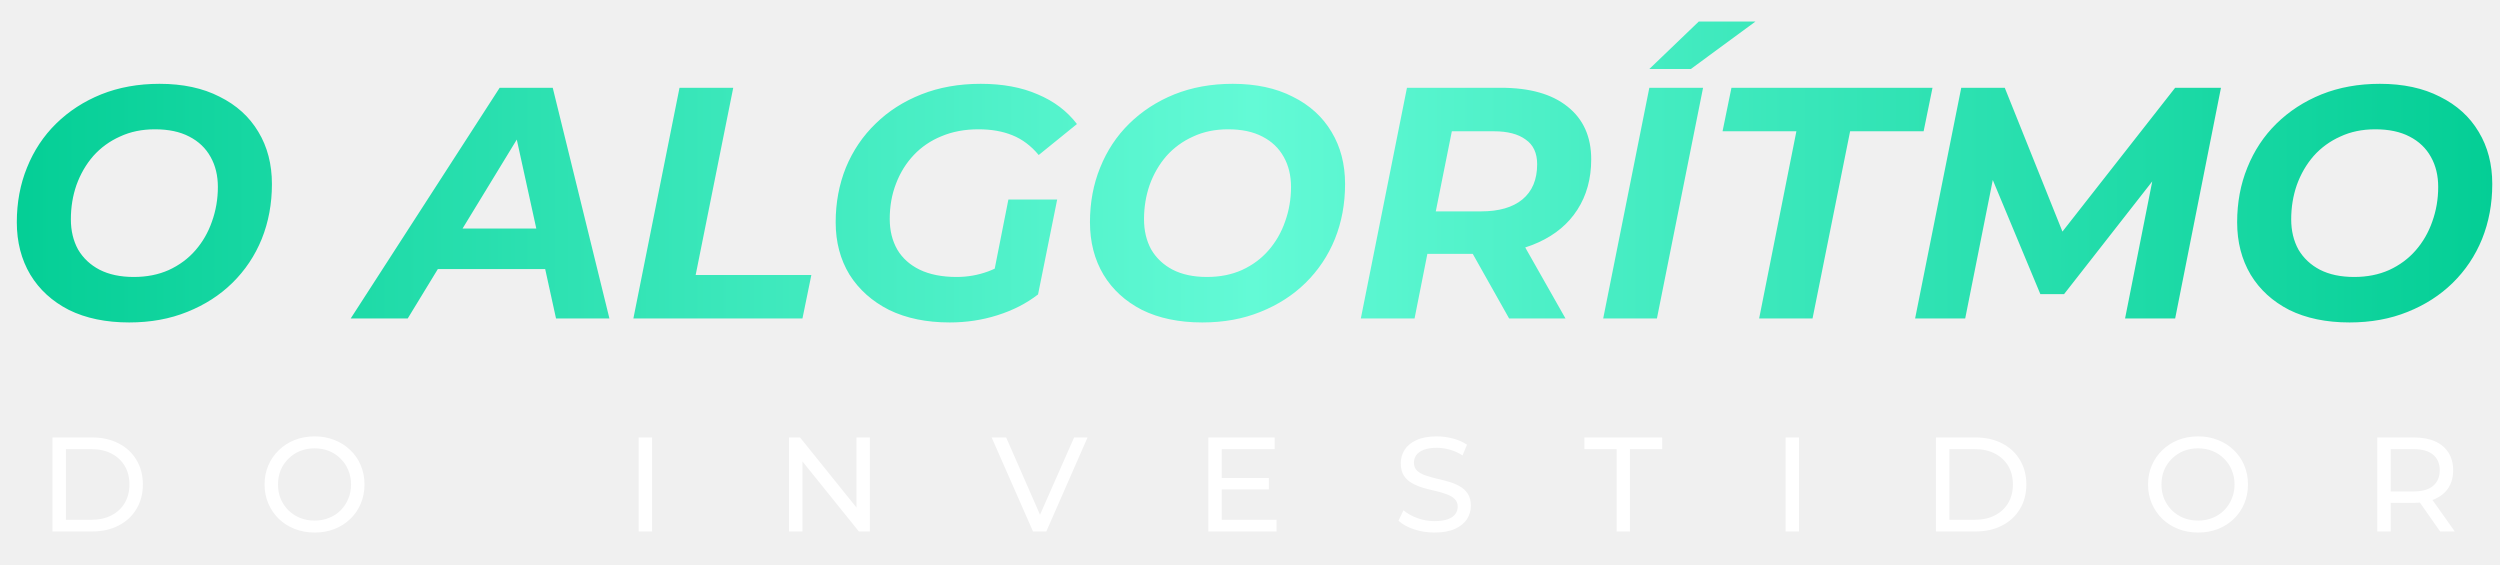
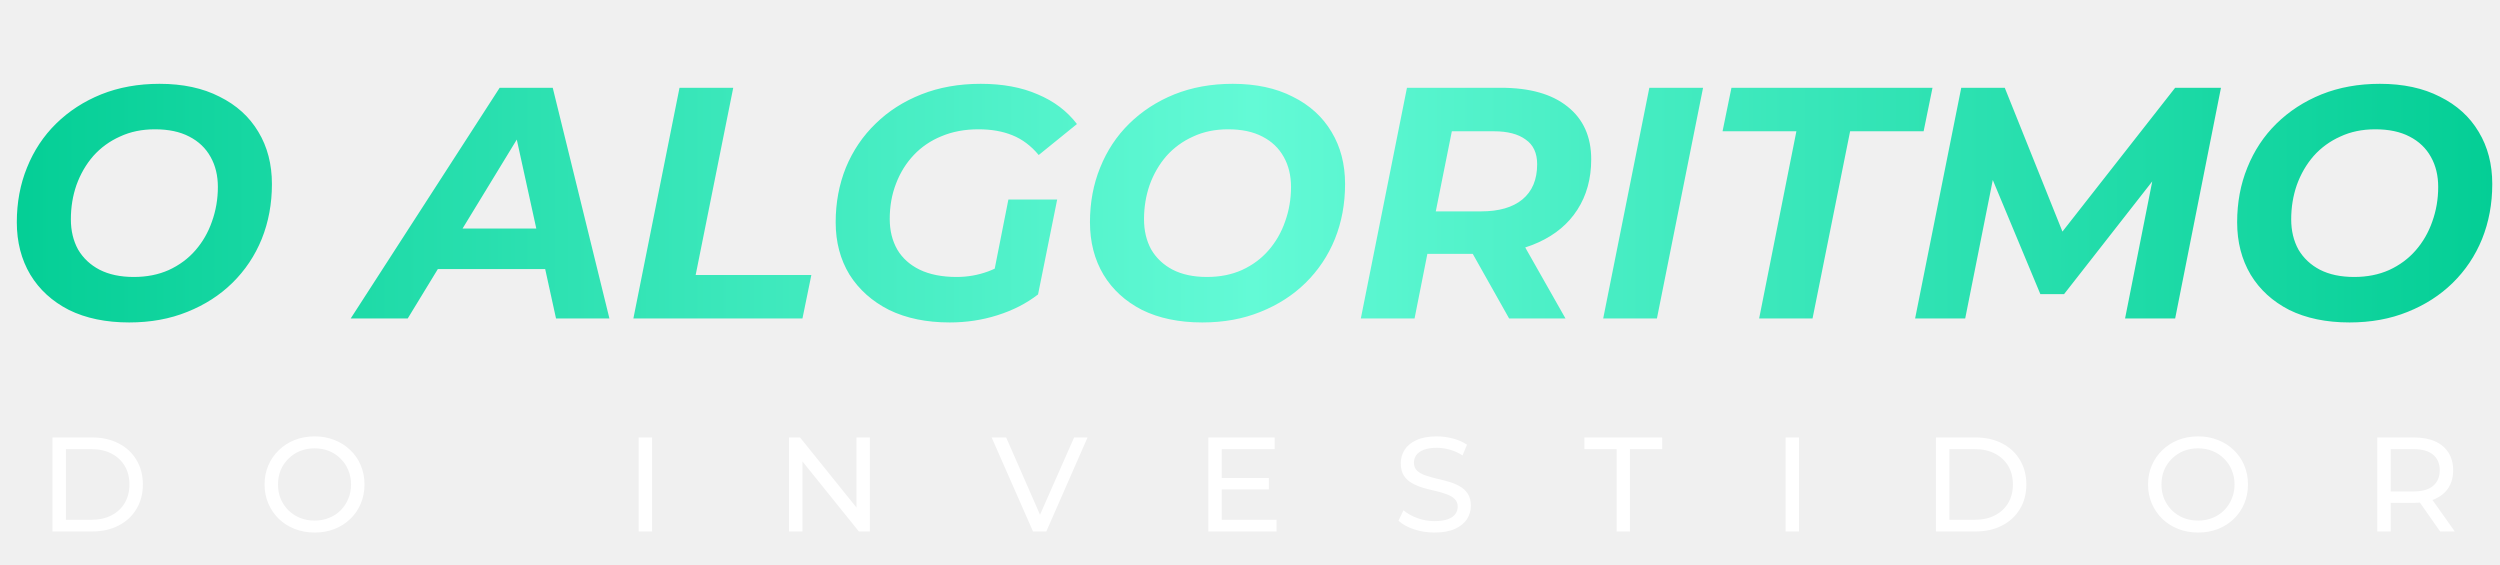
<svg xmlns="http://www.w3.org/2000/svg" width="1303" height="294" viewBox="0 0 1303 294" fill="none">
-   <path d="M67.342 168.061C55.202 168.061 44.723 165.885 35.904 161.533C27.2 157.067 20.5 150.94 15.805 143.152C11.109 135.249 8.761 126.145 8.761 115.837C8.761 105.53 10.537 96.024 14.087 87.32C17.637 78.501 22.676 70.885 29.204 64.472C35.847 57.944 43.692 52.847 52.74 49.182C61.902 45.517 72.038 43.685 83.147 43.685C95.287 43.685 105.709 45.918 114.413 50.385C123.231 54.737 129.988 60.864 134.684 68.766C139.38 76.554 141.727 85.602 141.727 95.909C141.727 106.217 139.952 115.78 136.402 124.598C132.852 133.302 127.755 140.919 121.113 147.447C114.585 153.86 106.739 158.899 97.577 162.564C88.53 166.229 78.451 168.061 67.342 168.061ZM69.747 144.354C76.504 144.354 82.574 143.152 87.957 140.747C93.454 138.227 98.093 134.791 101.872 130.439C105.651 126.087 108.515 121.105 110.462 115.493C112.523 109.767 113.554 103.754 113.554 97.455C113.554 91.5 112.294 86.289 109.774 81.823C107.255 77.241 103.533 73.691 98.608 71.171C93.798 68.652 87.842 67.392 80.742 67.392C73.985 67.392 67.915 68.652 62.532 71.171C57.149 73.576 52.511 76.955 48.617 81.307C44.837 85.659 41.917 90.698 39.855 96.425C37.908 102.037 36.935 107.992 36.935 114.291C36.935 120.246 38.195 125.515 40.714 130.096C43.349 134.562 47.071 138.055 51.881 140.575C56.806 143.095 62.761 144.354 69.747 144.354ZM182.777 166L260.427 45.746H288.085L317.633 166H289.803L266.44 59.49H277.434L212.497 166H182.777ZM214.902 140.231L226.241 119.101H288.257L291.521 140.231H214.902ZM330.11 166L354.16 45.746H382.162L362.578 143.324H422.877L418.238 166H330.11ZM494.994 168.061C482.854 168.061 472.318 165.885 463.384 161.533C454.566 157.067 447.694 150.94 442.77 143.152C437.959 135.249 435.554 126.145 435.554 115.837C435.554 105.644 437.33 96.138 440.88 87.32C444.545 78.501 449.698 70.885 456.341 64.472C462.984 57.944 470.943 52.847 480.22 49.182C489.497 45.517 499.804 43.685 511.142 43.685C522.595 43.685 532.502 45.517 540.862 49.182C549.337 52.733 556.152 57.886 561.305 64.643L541.378 80.792C537.369 75.982 532.788 72.546 527.634 70.484C522.595 68.423 516.697 67.392 509.94 67.392C502.839 67.392 496.426 68.595 490.699 71C485.087 73.29 480.277 76.554 476.269 80.792C472.26 85.029 469.168 90.011 466.992 95.737C464.816 101.349 463.728 107.477 463.728 114.119C463.728 120.189 465.045 125.515 467.679 130.096C470.313 134.562 474.207 138.055 479.361 140.575C484.629 143.095 491.043 144.354 498.602 144.354C504.328 144.354 509.825 143.381 515.094 141.434C520.362 139.487 525.458 136.452 530.383 132.329L541.034 153.459C534.964 158.155 527.921 161.762 519.904 164.282C512.001 166.802 503.698 168.061 494.994 168.061ZM516.64 149.164L525.573 103.983H550.998L541.034 153.459L516.64 149.164ZM626.669 168.061C614.529 168.061 604.05 165.885 595.231 161.533C586.527 157.067 579.827 150.94 575.132 143.152C570.436 135.249 568.088 126.145 568.088 115.837C568.088 105.53 569.864 96.024 573.414 87.32C576.964 78.501 582.003 70.885 588.531 64.472C595.174 57.944 603.019 52.847 612.067 49.182C621.229 45.517 631.365 43.685 642.474 43.685C654.614 43.685 665.036 45.918 673.74 50.385C682.558 54.737 689.315 60.864 694.011 68.766C698.707 76.554 701.055 85.602 701.055 95.909C701.055 106.217 699.279 115.78 695.729 124.598C692.179 133.302 687.082 140.919 680.44 147.447C673.912 153.86 666.066 158.899 656.904 162.564C647.857 166.229 637.778 168.061 626.669 168.061ZM629.074 144.354C635.831 144.354 641.901 143.152 647.284 140.747C652.781 138.227 657.42 134.791 661.199 130.439C664.978 126.087 667.842 121.105 669.789 115.493C671.85 109.767 672.881 103.754 672.881 97.455C672.881 91.5 671.621 86.289 669.101 81.823C666.582 77.241 662.86 73.691 657.935 71.171C653.125 68.652 647.169 67.392 640.069 67.392C633.312 67.392 627.242 68.652 621.859 71.171C616.476 73.576 611.838 76.955 607.944 81.307C604.164 85.659 601.244 90.698 599.183 96.425C597.236 102.037 596.262 107.992 596.262 114.291C596.262 120.246 597.522 125.515 600.041 130.096C602.676 134.562 606.398 138.055 611.208 140.575C616.133 143.095 622.088 144.354 629.074 144.354ZM709.258 166L733.308 45.746H782.269C797.272 45.746 808.839 49.01 816.97 55.538C825.216 62.066 829.339 71.229 829.339 83.025C829.339 93.103 826.934 101.865 822.124 109.309C817.429 116.639 810.671 122.308 801.853 126.316C793.149 130.325 782.841 132.329 770.93 132.329H731.762L746.364 120.132L737.259 166H709.258ZM786.563 166L761.997 122.365H791.202L815.94 166H786.563ZM745.677 123.396L736.057 110.168H771.961C781.238 110.168 788.396 108.106 793.435 103.983C798.589 99.746 801.166 93.619 801.166 85.602C801.166 79.761 799.161 75.466 795.153 72.718C791.259 69.854 785.762 68.423 778.661 68.423H744.818L759.42 54.851L745.677 123.396ZM835.584 166L859.635 45.746H887.637L863.586 166H835.584ZM859.635 35.954L885.404 11.216H914.952L881.281 35.954H859.635ZM916.863 166L936.275 68.423H897.794L902.432 45.746H1007.22L1002.59 68.423H964.277L944.693 166H916.863ZM998.148 166L1022.2 45.746H1044.88L1079.06 130.955L1067.04 130.783L1133.69 45.746H1157.57L1133.69 166H1107.58L1123.56 85.43H1128.88L1075.8 153.287H1063.43L1035.08 85.258L1040.24 85.774L1024.26 166H998.148ZM1224.58 168.061C1212.44 168.061 1201.96 165.885 1193.14 161.533C1184.44 157.067 1177.74 150.94 1173.04 143.152C1168.35 135.249 1166 126.145 1166 115.837C1166 105.53 1167.78 96.024 1171.33 87.32C1174.88 78.501 1179.92 70.885 1186.44 64.472C1193.09 57.944 1200.93 52.847 1209.98 49.182C1219.14 45.517 1229.28 43.685 1240.39 43.685C1252.53 43.685 1262.95 45.918 1271.65 50.385C1280.47 54.737 1287.23 60.864 1291.92 68.766C1296.62 76.554 1298.97 85.602 1298.97 95.909C1298.97 106.217 1297.19 115.78 1293.64 124.598C1290.09 133.302 1285 140.919 1278.35 147.447C1271.82 153.86 1263.98 158.899 1254.82 162.564C1245.77 166.229 1235.69 168.061 1224.58 168.061ZM1226.99 144.354C1233.74 144.354 1239.81 143.152 1245.2 140.747C1250.69 138.227 1255.33 134.791 1259.11 130.439C1262.89 126.087 1265.75 121.105 1267.7 115.493C1269.76 109.767 1270.79 103.754 1270.79 97.455C1270.79 91.5 1269.53 86.289 1267.01 81.823C1264.49 77.241 1260.77 73.691 1255.85 71.171C1251.04 68.652 1245.08 67.392 1237.98 67.392C1231.22 67.392 1225.15 68.652 1219.77 71.171C1214.39 73.576 1209.75 76.955 1205.86 81.307C1202.08 85.659 1199.16 90.698 1197.1 96.425C1195.15 102.037 1194.17 107.992 1194.17 114.291C1194.17 120.246 1195.43 125.515 1197.95 130.096C1200.59 134.562 1204.31 138.055 1209.12 140.575C1214.05 143.095 1220 144.354 1226.99 144.354Z" fill="url(#paint0_linear_12_2)" />
+   <path d="M67.342 168.061C55.202 168.061 44.723 165.885 35.904 161.533C27.2 157.067 20.5 150.94 15.805 143.152C11.109 135.249 8.761 126.145 8.761 115.837C8.761 105.53 10.537 96.024 14.087 87.32C17.637 78.501 22.676 70.885 29.204 64.472C35.847 57.944 43.692 52.847 52.74 49.182C61.902 45.517 72.038 43.685 83.147 43.685C95.287 43.685 105.709 45.918 114.413 50.385C123.231 54.737 129.988 60.864 134.684 68.766C139.38 76.554 141.727 85.602 141.727 95.909C141.727 106.217 139.952 115.78 136.402 124.598C132.852 133.302 127.755 140.919 121.113 147.447C114.585 153.86 106.739 158.899 97.577 162.564C88.53 166.229 78.451 168.061 67.342 168.061ZM69.747 144.354C76.504 144.354 82.574 143.152 87.957 140.747C93.454 138.227 98.093 134.791 101.872 130.439C105.651 126.087 108.515 121.105 110.462 115.493C112.523 109.767 113.554 103.754 113.554 97.455C113.554 91.5 112.294 86.289 109.774 81.823C107.255 77.241 103.533 73.691 98.608 71.171C93.798 68.652 87.842 67.392 80.742 67.392C73.985 67.392 67.915 68.652 62.532 71.171C57.149 73.576 52.511 76.955 48.617 81.307C44.837 85.659 41.917 90.698 39.855 96.425C37.908 102.037 36.935 107.992 36.935 114.291C36.935 120.246 38.195 125.515 40.714 130.096C43.349 134.562 47.071 138.055 51.881 140.575C56.806 143.095 62.761 144.354 69.747 144.354ZM182.777 166L260.427 45.746H288.085L317.633 166H289.803L266.44 59.49H277.434L212.497 166H182.777ZM214.902 140.231L226.241 119.101H288.257L291.521 140.231H214.902ZM330.11 166L354.16 45.746H382.162L362.578 143.324H422.877L418.238 166H330.11ZM494.994 168.061C482.854 168.061 472.318 165.885 463.384 161.533C454.566 157.067 447.694 150.94 442.77 143.152C437.959 135.249 435.554 126.145 435.554 115.837C435.554 105.644 437.33 96.138 440.88 87.32C444.545 78.501 449.698 70.885 456.341 64.472C462.984 57.944 470.943 52.847 480.22 49.182C489.497 45.517 499.804 43.685 511.142 43.685C522.595 43.685 532.502 45.517 540.862 49.182C549.337 52.733 556.152 57.886 561.305 64.643L541.378 80.792C537.369 75.982 532.788 72.546 527.634 70.484C522.595 68.423 516.697 67.392 509.94 67.392C502.839 67.392 496.426 68.595 490.699 71C485.087 73.29 480.277 76.554 476.269 80.792C472.26 85.029 469.168 90.011 466.992 95.737C464.816 101.349 463.728 107.477 463.728 114.119C463.728 120.189 465.045 125.515 467.679 130.096C470.313 134.562 474.207 138.055 479.361 140.575C484.629 143.095 491.043 144.354 498.602 144.354C504.328 144.354 509.825 143.381 515.094 141.434C520.362 139.487 525.458 136.452 530.383 132.329L541.034 153.459C534.964 158.155 527.921 161.762 519.904 164.282C512.001 166.802 503.698 168.061 494.994 168.061ZM516.64 149.164L525.573 103.983H550.998L541.034 153.459L516.64 149.164ZM626.669 168.061C614.529 168.061 604.05 165.885 595.231 161.533C586.527 157.067 579.827 150.94 575.132 143.152C570.436 135.249 568.088 126.145 568.088 115.837C568.088 105.53 569.864 96.024 573.414 87.32C576.964 78.501 582.003 70.885 588.531 64.472C595.174 57.944 603.019 52.847 612.067 49.182C621.229 45.517 631.365 43.685 642.474 43.685C654.614 43.685 665.036 45.918 673.74 50.385C682.558 54.737 689.315 60.864 694.011 68.766C698.707 76.554 701.055 85.602 701.055 95.909C701.055 106.217 699.279 115.78 695.729 124.598C692.179 133.302 687.082 140.919 680.44 147.447C673.912 153.86 666.066 158.899 656.904 162.564C647.857 166.229 637.778 168.061 626.669 168.061ZM629.074 144.354C635.831 144.354 641.901 143.152 647.284 140.747C652.781 138.227 657.42 134.791 661.199 130.439C664.978 126.087 667.842 121.105 669.789 115.493C671.85 109.767 672.881 103.754 672.881 97.455C672.881 91.5 671.621 86.289 669.101 81.823C666.582 77.241 662.86 73.691 657.935 71.171C653.125 68.652 647.169 67.392 640.069 67.392C633.312 67.392 627.242 68.652 621.859 71.171C616.476 73.576 611.838 76.955 607.944 81.307C604.164 85.659 601.244 90.698 599.183 96.425C597.236 102.037 596.262 107.992 596.262 114.291C596.262 120.246 597.522 125.515 600.041 130.096C602.676 134.562 606.398 138.055 611.208 140.575C616.133 143.095 622.088 144.354 629.074 144.354ZM709.258 166L733.308 45.746H782.269C797.272 45.746 808.839 49.01 816.97 55.538C825.216 62.066 829.339 71.229 829.339 83.025C829.339 93.103 826.934 101.865 822.124 109.309C817.429 116.639 810.671 122.308 801.853 126.316C793.149 130.325 782.841 132.329 770.93 132.329H731.762L746.364 120.132L737.259 166H709.258ZM786.563 166L761.997 122.365H791.202L815.94 166H786.563ZM745.677 123.396L736.057 110.168H771.961C781.238 110.168 788.396 108.106 793.435 103.983C798.589 99.746 801.166 93.619 801.166 85.602C801.166 79.761 799.161 75.466 795.153 72.718C791.259 69.854 785.762 68.423 778.661 68.423H744.818L759.42 54.851L745.677 123.396ZM835.584 166L859.635 45.746H887.637L863.586 166H835.584ZM916.863 166L936.275 68.423H897.794L902.432 45.746H1007.22L1002.59 68.423H964.277L944.693 166H916.863ZM998.148 166L1022.2 45.746H1044.88L1079.06 130.955L1067.04 130.783L1133.69 45.746H1157.57L1133.69 166H1107.58L1123.56 85.43H1128.88L1075.8 153.287H1063.43L1035.08 85.258L1040.24 85.774L1024.26 166H998.148ZM1224.58 168.061C1212.44 168.061 1201.96 165.885 1193.14 161.533C1184.44 157.067 1177.74 150.94 1173.04 143.152C1168.35 135.249 1166 126.145 1166 115.837C1166 105.53 1167.78 96.024 1171.33 87.32C1174.88 78.501 1179.92 70.885 1186.44 64.472C1193.09 57.944 1200.93 52.847 1209.98 49.182C1219.14 45.517 1229.28 43.685 1240.39 43.685C1252.53 43.685 1262.95 45.918 1271.65 50.385C1280.47 54.737 1287.23 60.864 1291.92 68.766C1296.62 76.554 1298.97 85.602 1298.97 95.909C1298.97 106.217 1297.19 115.78 1293.64 124.598C1290.09 133.302 1285 140.919 1278.35 147.447C1271.82 153.86 1263.98 158.899 1254.82 162.564C1245.77 166.229 1235.69 168.061 1224.58 168.061ZM1226.99 144.354C1233.74 144.354 1239.81 143.152 1245.2 140.747C1250.69 138.227 1255.33 134.791 1259.11 130.439C1262.89 126.087 1265.75 121.105 1267.7 115.493C1269.76 109.767 1270.79 103.754 1270.79 97.455C1270.79 91.5 1269.53 86.289 1267.01 81.823C1264.49 77.241 1260.77 73.691 1255.85 71.171C1251.04 68.652 1245.08 67.392 1237.98 67.392C1231.22 67.392 1225.15 68.652 1219.77 71.171C1214.39 73.576 1209.75 76.955 1205.86 81.307C1202.08 85.659 1199.16 90.698 1197.1 96.425C1195.15 102.037 1194.17 107.992 1194.17 114.291C1194.17 120.246 1195.43 125.515 1197.95 130.096C1200.59 134.562 1204.31 138.055 1209.12 140.575C1214.05 143.095 1220 144.354 1226.99 144.354Z" fill="url(#paint0_linear_12_2)" />
  <path d="M27.35 277V228H48C53.227 228 57.823 229.027 61.79 231.08C65.803 233.133 68.907 236.003 71.1 239.69C73.34 243.377 74.46 247.647 74.46 252.5C74.46 257.353 73.34 261.623 71.1 265.31C68.907 268.997 65.803 271.867 61.79 273.92C57.823 275.973 53.227 277 48 277H27.35ZM34.35 270.91H47.58C51.64 270.91 55.14 270.14 58.08 268.6C61.067 267.06 63.377 264.913 65.01 262.16C66.643 259.36 67.46 256.14 67.46 252.5C67.46 248.813 66.643 245.593 65.01 242.84C63.377 240.087 61.067 237.94 58.08 236.4C55.14 234.86 51.64 234.09 47.58 234.09H34.35V270.91ZM164.002 277.56C160.269 277.56 156.792 276.93 153.572 275.67C150.399 274.41 147.645 272.66 145.312 270.42C142.979 268.133 141.159 265.473 139.852 262.44C138.545 259.407 137.892 256.093 137.892 252.5C137.892 248.907 138.545 245.593 139.852 242.56C141.159 239.527 142.979 236.89 145.312 234.65C147.645 232.363 150.399 230.59 153.572 229.33C156.745 228.07 160.222 227.44 164.002 227.44C167.735 227.44 171.165 228.07 174.292 229.33C177.465 230.543 180.219 232.293 182.552 234.58C184.932 236.82 186.752 239.457 188.012 242.49C189.319 245.523 189.972 248.86 189.972 252.5C189.972 256.14 189.319 259.477 188.012 262.51C186.752 265.543 184.932 268.203 182.552 270.49C180.219 272.73 177.465 274.48 174.292 275.74C171.165 276.953 167.735 277.56 164.002 277.56ZM164.002 271.33C166.709 271.33 169.205 270.863 171.492 269.93C173.825 268.997 175.832 267.69 177.512 266.01C179.239 264.283 180.569 262.277 181.502 259.99C182.482 257.703 182.972 255.207 182.972 252.5C182.972 249.793 182.482 247.297 181.502 245.01C180.569 242.723 179.239 240.74 177.512 239.06C175.832 237.333 173.825 236.003 171.492 235.07C169.205 234.137 166.709 233.67 164.002 233.67C161.249 233.67 158.705 234.137 156.372 235.07C154.085 236.003 152.079 237.333 150.352 239.06C148.625 240.74 147.272 242.723 146.292 245.01C145.359 247.297 144.892 249.793 144.892 252.5C144.892 255.207 145.359 257.703 146.292 259.99C147.272 262.277 148.625 264.283 150.352 266.01C152.079 267.69 154.085 268.997 156.372 269.93C158.705 270.863 161.249 271.33 164.002 271.33ZM332.87 277V228H339.87V277H332.87ZM411.24 277V228H416.98L449.39 268.25H446.38V228H453.38V277H447.64L415.23 236.75H418.24V277H411.24ZM538.408 277L516.848 228H524.408L544.218 273.22H539.878L559.828 228H566.828L545.338 277H538.408ZM636.147 249.14H661.347V255.09H636.147V249.14ZM636.777 270.91H665.337V277H629.777V228H664.357V234.09H636.777V270.91ZM747.651 277.56C743.918 277.56 740.348 277 736.941 275.88C733.534 274.713 730.851 273.22 728.891 271.4L731.481 265.94C733.348 267.573 735.728 268.927 738.621 270C741.514 271.073 744.524 271.61 747.651 271.61C750.498 271.61 752.808 271.283 754.581 270.63C756.354 269.977 757.661 269.09 758.501 267.97C759.341 266.803 759.761 265.497 759.761 264.05C759.761 262.37 759.201 261.017 758.081 259.99C757.008 258.963 755.584 258.147 753.811 257.54C752.084 256.887 750.171 256.327 748.071 255.86C745.971 255.393 743.848 254.857 741.701 254.25C739.601 253.597 737.664 252.78 735.891 251.8C734.164 250.82 732.764 249.513 731.691 247.88C730.618 246.2 730.081 244.053 730.081 241.44C730.081 238.92 730.734 236.61 732.041 234.51C733.394 232.363 735.448 230.66 738.201 229.4C741.001 228.093 744.548 227.44 748.841 227.44C751.688 227.44 754.511 227.813 757.311 228.56C760.111 229.307 762.538 230.38 764.591 231.78L762.281 237.38C760.181 235.98 757.964 234.977 755.631 234.37C753.298 233.717 751.034 233.39 748.841 233.39C746.088 233.39 743.824 233.74 742.051 234.44C740.278 235.14 738.971 236.073 738.131 237.24C737.338 238.407 736.941 239.713 736.941 241.16C736.941 242.887 737.478 244.263 738.551 245.29C739.671 246.317 741.094 247.133 742.821 247.74C744.594 248.347 746.531 248.907 748.631 249.42C750.731 249.887 752.831 250.423 754.931 251.03C757.078 251.637 759.014 252.43 760.741 253.41C762.514 254.39 763.938 255.697 765.011 257.33C766.084 258.963 766.621 261.063 766.621 263.63C766.621 266.103 765.944 268.413 764.591 270.56C763.238 272.66 761.138 274.363 758.291 275.67C755.491 276.93 751.944 277.56 747.651 277.56ZM842.594 277V234.09H825.794V228H866.324V234.09H849.524V277H842.594ZM930.648 277V228H937.648V277H930.648ZM1009.02 277V228H1029.67C1034.89 228 1039.49 229.027 1043.46 231.08C1047.47 233.133 1050.57 236.003 1052.77 239.69C1055.01 243.377 1056.13 247.647 1056.13 252.5C1056.13 257.353 1055.01 261.623 1052.77 265.31C1050.57 268.997 1047.47 271.867 1043.46 273.92C1039.49 275.973 1034.89 277 1029.67 277H1009.02ZM1016.02 270.91H1029.25C1033.31 270.91 1036.81 270.14 1039.75 268.6C1042.73 267.06 1045.04 264.913 1046.68 262.16C1048.31 259.36 1049.13 256.14 1049.13 252.5C1049.13 248.813 1048.31 245.593 1046.68 242.84C1045.04 240.087 1042.73 237.94 1039.75 236.4C1036.81 234.86 1033.31 234.09 1029.25 234.09H1016.02V270.91ZM1145.67 277.56C1141.94 277.56 1138.46 276.93 1135.24 275.67C1132.07 274.41 1129.31 272.66 1126.98 270.42C1124.65 268.133 1122.83 265.473 1121.52 262.44C1120.21 259.407 1119.56 256.093 1119.56 252.5C1119.56 248.907 1120.21 245.593 1121.52 242.56C1122.83 239.527 1124.65 236.89 1126.98 234.65C1129.31 232.363 1132.07 230.59 1135.24 229.33C1138.41 228.07 1141.89 227.44 1145.67 227.44C1149.4 227.44 1152.83 228.07 1155.96 229.33C1159.13 230.543 1161.89 232.293 1164.22 234.58C1166.6 236.82 1168.42 239.457 1169.68 242.49C1170.99 245.523 1171.64 248.86 1171.64 252.5C1171.64 256.14 1170.99 259.477 1169.68 262.51C1168.42 265.543 1166.6 268.203 1164.22 270.49C1161.89 272.73 1159.13 274.48 1155.96 275.74C1152.83 276.953 1149.4 277.56 1145.67 277.56ZM1145.67 271.33C1148.38 271.33 1150.87 270.863 1153.16 269.93C1155.49 268.997 1157.5 267.69 1159.18 266.01C1160.91 264.283 1162.24 262.277 1163.17 259.99C1164.15 257.703 1164.64 255.207 1164.64 252.5C1164.64 249.793 1164.15 247.297 1163.17 245.01C1162.24 242.723 1160.91 240.74 1159.18 239.06C1157.5 237.333 1155.49 236.003 1153.16 235.07C1150.87 234.137 1148.38 233.67 1145.67 233.67C1142.92 233.67 1140.37 234.137 1138.04 235.07C1135.75 236.003 1133.75 237.333 1132.02 239.06C1130.29 240.74 1128.94 242.723 1127.96 245.01C1127.03 247.297 1126.56 249.793 1126.56 252.5C1126.56 255.207 1127.03 257.703 1127.96 259.99C1128.94 262.277 1130.29 264.283 1132.02 266.01C1133.75 267.69 1135.75 268.997 1138.04 269.93C1140.37 270.863 1142.92 271.33 1145.67 271.33ZM1239.04 277V228H1258.15C1262.44 228 1266.11 228.677 1269.14 230.03C1272.17 231.383 1274.51 233.343 1276.14 235.91C1277.77 238.477 1278.59 241.533 1278.59 245.08C1278.59 248.627 1277.77 251.683 1276.14 254.25C1274.51 256.77 1272.17 258.707 1269.14 260.06C1266.11 261.413 1262.44 262.09 1258.15 262.09H1242.89L1246.04 258.87V277H1239.04ZM1271.8 277L1259.34 259.22H1266.83L1279.43 277H1271.8ZM1246.04 259.57L1242.89 256.14H1257.94C1262.42 256.14 1265.8 255.183 1268.09 253.27C1270.42 251.31 1271.59 248.58 1271.59 245.08C1271.59 241.58 1270.42 238.873 1268.09 236.96C1265.8 235.047 1262.42 234.09 1257.94 234.09H1242.89L1246.04 230.59V259.57Z" fill="white" />
  <defs>
    <linearGradient id="paint0_linear_12_2" x1="0" y1="104.5" x2="1303" y2="104.5" gradientUnits="userSpaceOnUse">
      <stop stop-color="#03CE95" />
      <stop offset="0.501" stop-color="#63FAD6" />
      <stop offset="1" stop-color="#03CE95" />
    </linearGradient>
  </defs>
</svg>
